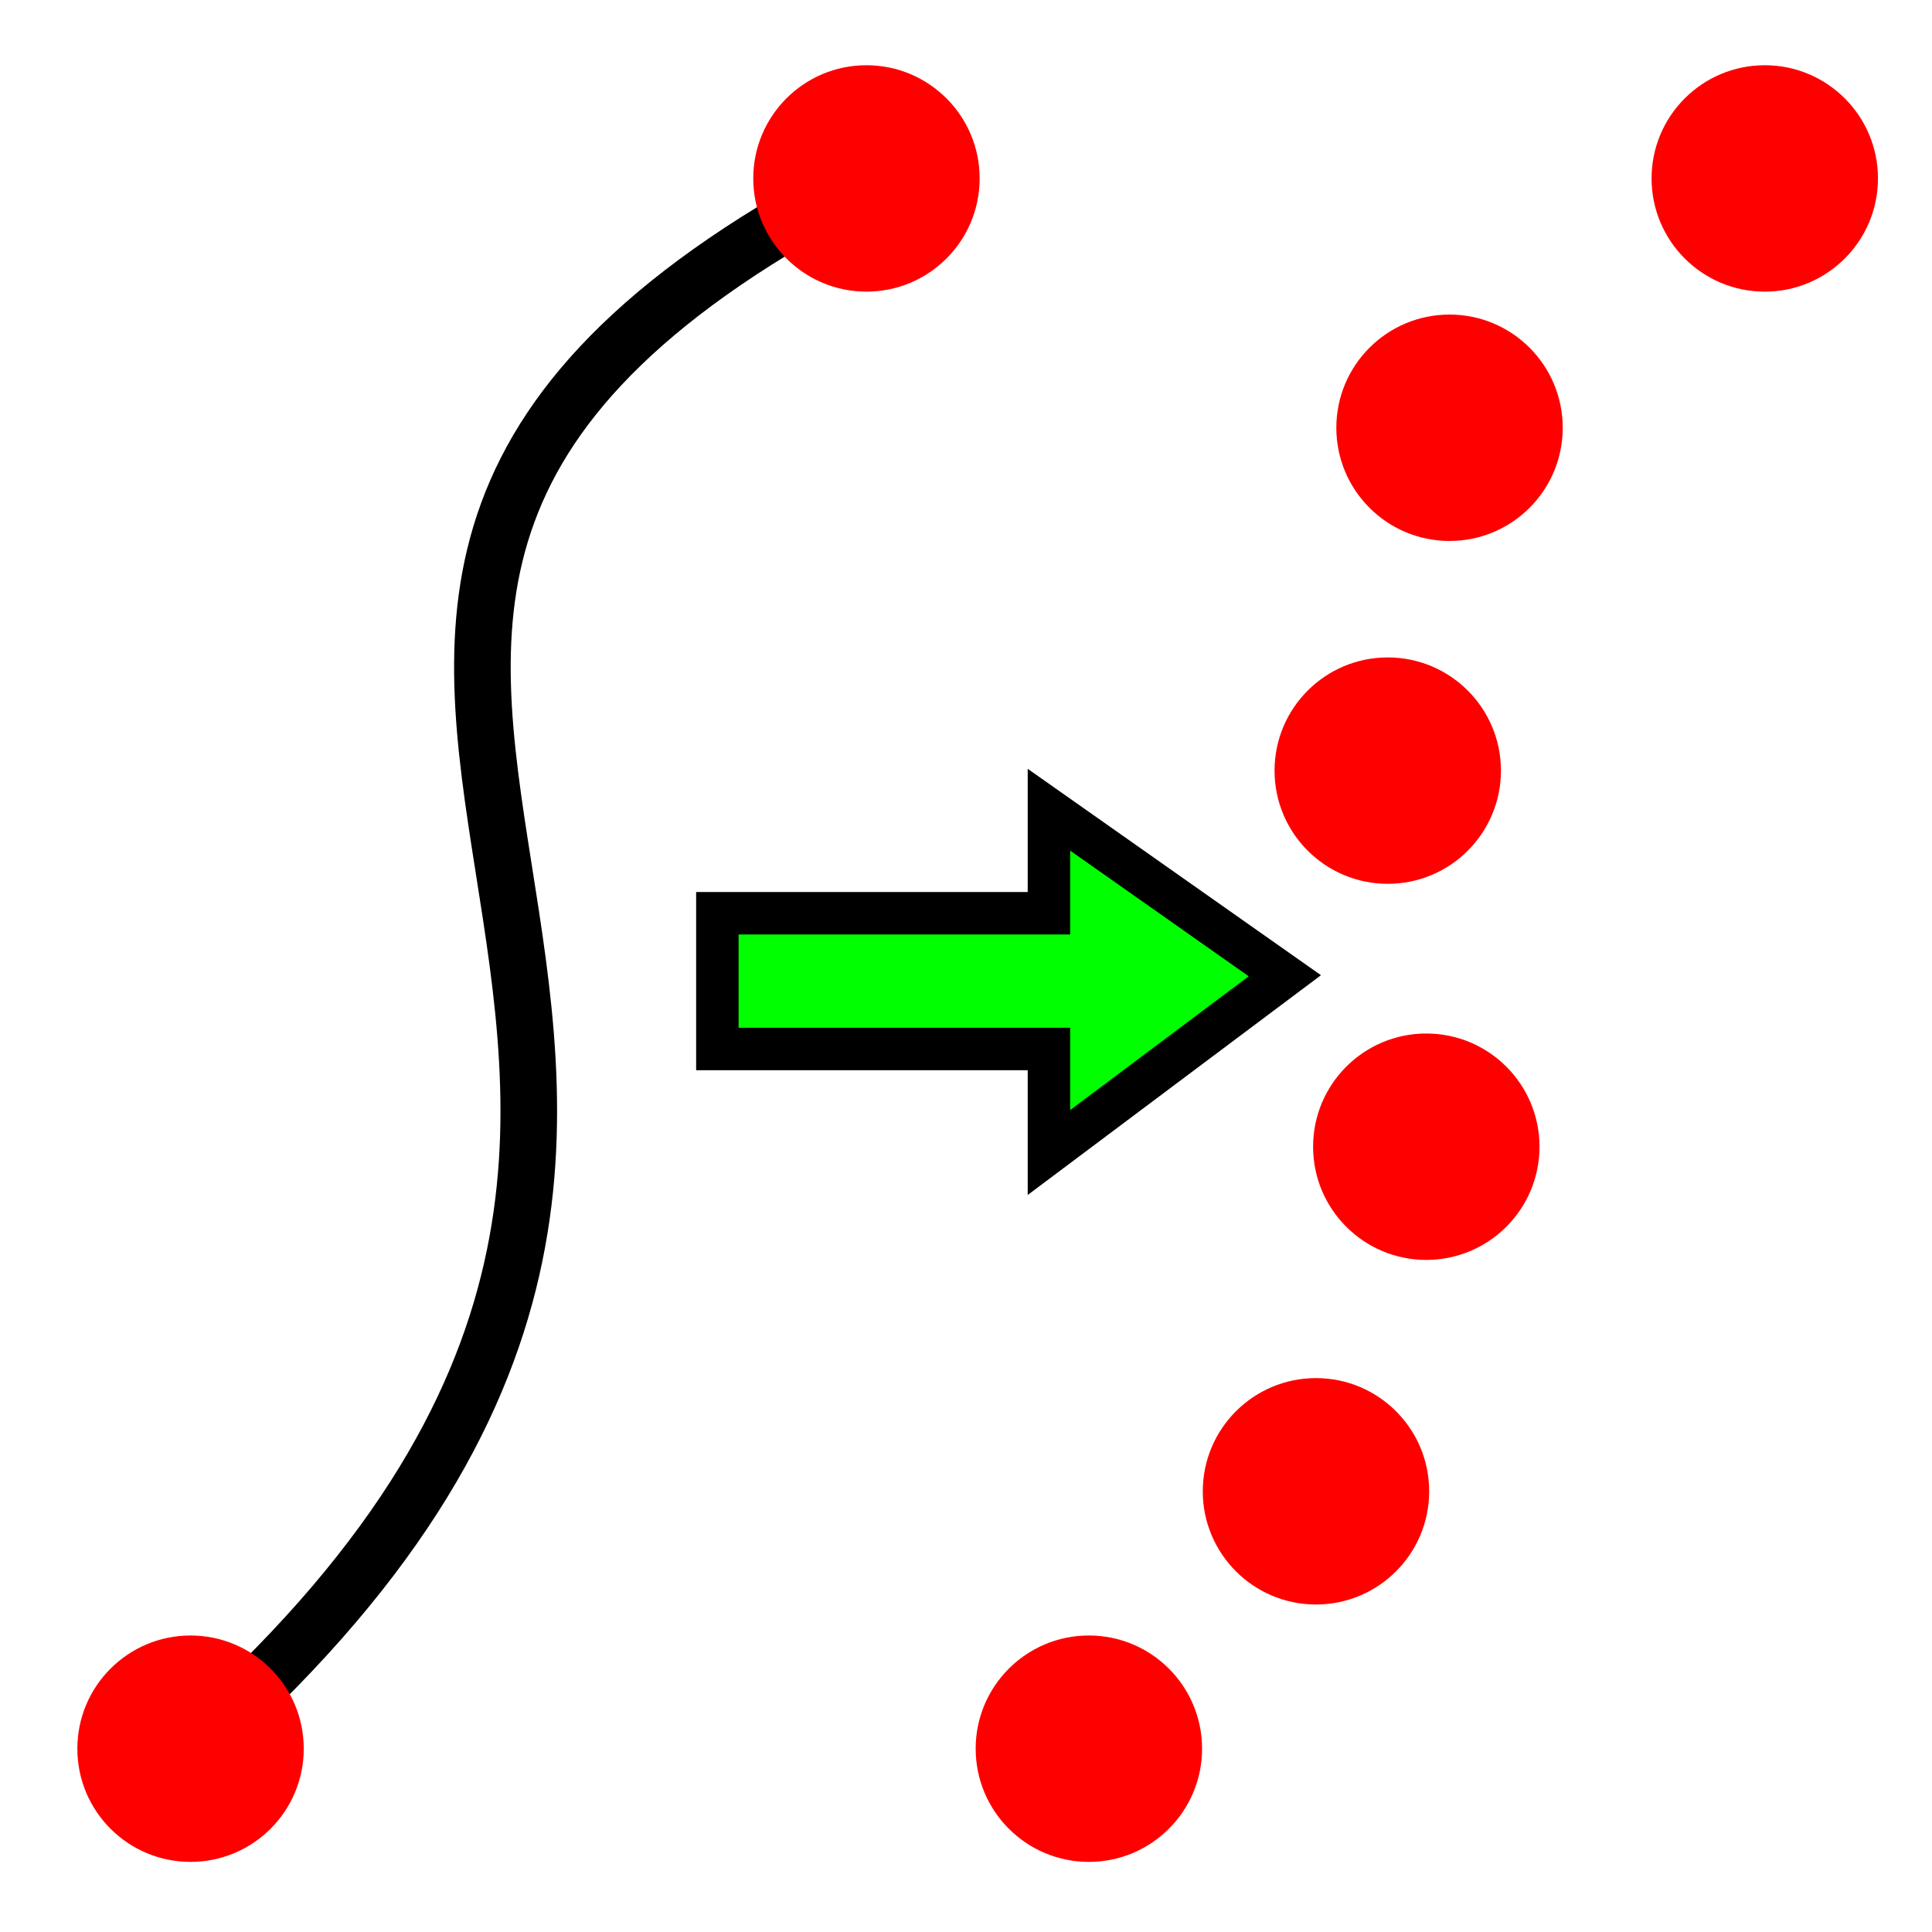
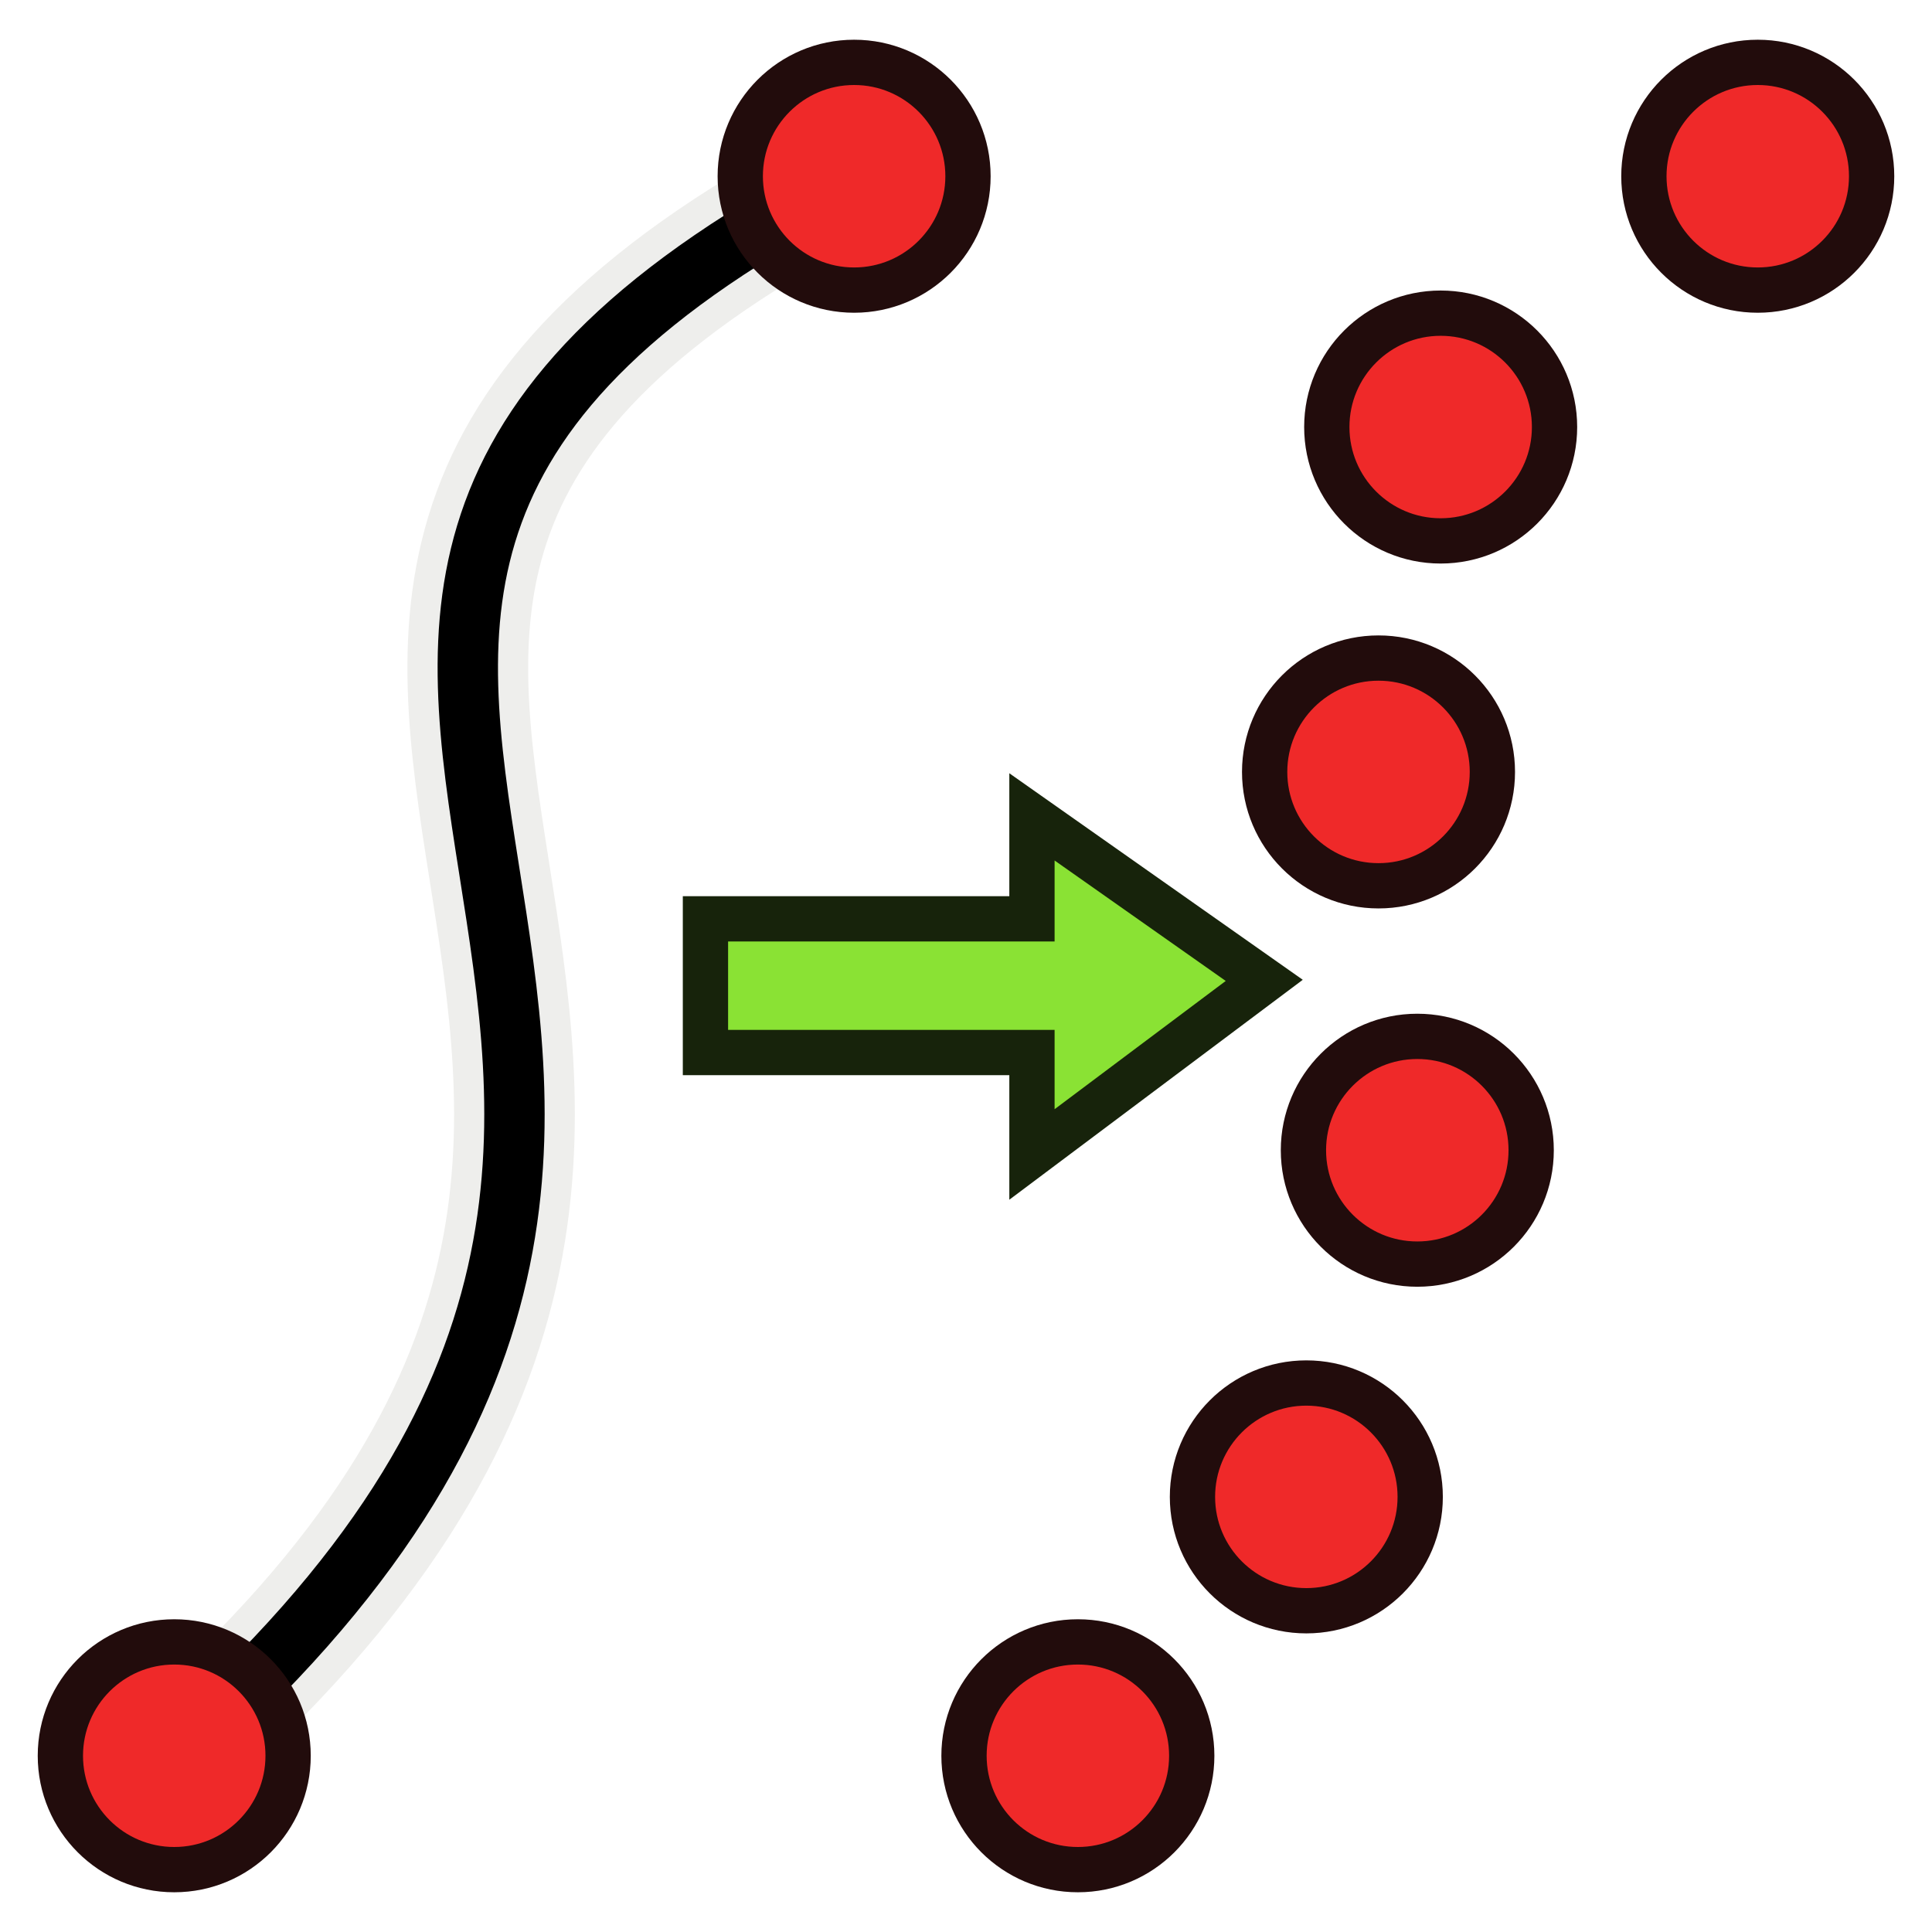
- <svg xmlns="http://www.w3.org/2000/svg" width="68.267" height="68.267" id="svg2963" version="1.1">
-   <defs id="defs2965">
-     <linearGradient id="linearGradient3354">
-       <stop style="stop-color:#2157c7;stop-opacity:1;" offset="0" id="stop3356" />
-       <stop style="stop-color:#6daaff;stop-opacity:1;" offset="1" id="stop3358" />
+ <svg xmlns="http://www.w3.org/2000/svg" width="64" height="64" id="svg2869" version="1.1" viewBox="0 0 64 64">
+   <defs id="defs2871">
+     <linearGradient id="linearGradient5">
+       <stop style="stop-color:#ef2929;stop-opacity:1;" offset="0" id="stop19" />
+       <stop style="stop-color:#ef2929;stop-opacity:0;" offset="1" id="stop20" />
+     </linearGradient>
+     <linearGradient id="swatch18">
+       <stop style="stop-color:#ef2929;stop-opacity:1;" offset="0" id="stop18" />
+     </linearGradient>
+     <linearGradient id="swatch15">
+       <stop style="stop-color:#3d0000;stop-opacity:1;" offset="0" id="stop15" />
+     </linearGradient>
+     <linearGradient id="linearGradient5-1">
+       <stop style="stop-color:#ef2929;stop-opacity:1;" offset="0" id="stop5" />
+       <stop style="stop-color:#ef2929;stop-opacity:0;" offset="1" id="stop6" />
+     </linearGradient>
+     <linearGradient id="linearGradient3836-9">
+       <stop style="stop-color:#a40000;stop-opacity:1" offset="0" id="stop3838-8" />
+       <stop style="stop-color:#ef2929;stop-opacity:1" offset="1" id="stop3840-1" />
    </linearGradient>
  </defs>
-   <g id="layer1">
-     <path style="fill:none;fill-rule:evenodd;stroke:#000000;stroke-width:2;stroke-linecap:butt;stroke-linejoin:miter;stroke-opacity:1" d="M 6.733,61.79 C 34.986,36.958 0,22.025 30.616,6.305" id="path828" />
-     <circle r="4" cy="61.79" cx="6.733" id="circle75" style="opacity:1;fill:#ff0000;fill-opacity:1;stroke:none;stroke-width:2;stroke-linejoin:round;stroke-miterlimit:4;stroke-dasharray:none" />
-     <circle style="opacity:1;fill:#ff0000;fill-opacity:1;stroke:none;stroke-width:2;stroke-linejoin:round;stroke-miterlimit:4;stroke-dasharray:none" id="circle80" cx="46.5" cy="52.695" r="4" />
-     <circle style="opacity:1;fill:#ff0000;fill-opacity:1;stroke:none;stroke-width:2;stroke-linejoin:round;stroke-miterlimit:4;stroke-dasharray:none" id="circle82" cx="50.398" cy="40.519" r="4" />
-     <circle style="opacity:1;fill:#ff0000;fill-opacity:1;stroke:none;stroke-width:2;stroke-linejoin:round;stroke-miterlimit:4;stroke-dasharray:none" id="circle84" cx="49.036" cy="27.23" r="4" />
-     <circle r="4" cy="15.115" cx="51.219" id="circle77" style="opacity:1;fill:#ff0000;fill-opacity:1;stroke:none;stroke-width:2;stroke-linejoin:round;stroke-miterlimit:4;stroke-dasharray:none" />
-     <circle style="opacity:1;fill:#ff0000;fill-opacity:1;stroke:none;stroke-width:2;stroke-linejoin:round;stroke-miterlimit:4;stroke-dasharray:none" id="path830" cx="30.616" cy="6.305" r="4" />
-     <circle style="opacity:1;fill:#ff0000;fill-opacity:1;stroke:none;stroke-width:2;stroke-linejoin:round;stroke-miterlimit:4;stroke-dasharray:none" id="circle83" cx="38.475" cy="61.79" r="4" />
-     <circle r="4" cy="6.305" cx="62.358" id="circle89" style="opacity:1;fill:#ff0000;fill-opacity:1;stroke:none;stroke-width:2;stroke-linejoin:round;stroke-miterlimit:4;stroke-dasharray:none" />
-     <path style="fill:#00ff00;stroke:#000000;stroke-width:1.5;stroke-linecap:butt;stroke-linejoin:miter;stroke-opacity:1" d="m 25.348,32.27 h 11.716 v -3.659 l 8.336,5.867 -8.336,6.247 V 37.067 H 25.348 Z" id="path66" />
+   <g id="layer3" style="display:inline">
+     <path style="fill:none;fill-rule:evenodd;stroke:#eeeeec;stroke-width:4;stroke-linecap:round;stroke-linejoin:round;stroke-opacity:1;stroke-dasharray:none" d="M 5.772,58.162 C 32.415,34.744 -0.578,20.663 28.294,5.838" id="path1" />
+     <path style="fill:#8ae234;stroke:#17230b;stroke-width:1.5;stroke-linecap:butt;stroke-linejoin:miter;stroke-opacity:1;stroke-dasharray:none" d="m 23.369,30.438 h 10.816 v -3.378 l 7.695,5.416 -7.695,5.767 V 34.866 H 23.369 Z" id="path66" />
+     <path style="fill:none;fill-rule:evenodd;stroke:#000000;stroke-width:2;stroke-linecap:butt;stroke-linejoin:miter;stroke-opacity:1" d="M 5.772,58.162 C 32.415,34.744 -0.578,20.663 28.294,5.838" id="path828-1" />
+     <circle r="3.772" cy="58.162" cx="5.772" id="circle75-0" style="fill:#ef2929;fill-opacity:1;stroke:#220c0c;stroke-width:1.5;stroke-linejoin:round;stroke-miterlimit:4;stroke-dasharray:none;stroke-opacity:1" />
+     <circle style="fill:#ef2929;fill-opacity:1;stroke:#220c0c;stroke-width:1.5;stroke-linejoin:round;stroke-miterlimit:4;stroke-dasharray:none;stroke-opacity:1" id="circle80-8" cx="43.274" cy="49.586" r="3.772" />
+     <circle style="fill:#ef2929;fill-opacity:1;stroke:#220c0c;stroke-width:1.5;stroke-linejoin:round;stroke-miterlimit:4;stroke-dasharray:none;stroke-opacity:1" id="circle82-8" cx="46.95" cy="38.103" r="3.772" />
+     <circle style="fill:#ef2929;fill-opacity:1;stroke:#220c0c;stroke-width:1.5;stroke-linejoin:round;stroke-miterlimit:4;stroke-dasharray:none;stroke-opacity:1" id="circle84-0" cx="45.665" cy="25.571" r="3.772" />
+     <circle r="3.772" cy="14.146" cx="47.724" id="circle77-2" style="fill:#ef2929;fill-opacity:1;stroke:#220c0c;stroke-width:1.5;stroke-linejoin:round;stroke-miterlimit:4;stroke-dasharray:none;stroke-opacity:1" />
+     <circle style="fill:#ef2929;fill-opacity:1;stroke:#220c0c;stroke-width:1.5;stroke-linejoin:round;stroke-miterlimit:4;stroke-dasharray:none;stroke-opacity:1" id="path830-0" cx="28.294" cy="5.838" r="3.772" />
+     <circle style="fill:#ef2929;fill-opacity:1;stroke:#220c0c;stroke-width:1.5;stroke-linejoin:round;stroke-miterlimit:4;stroke-dasharray:none;stroke-opacity:1" id="circle83-6" cx="35.706" cy="58.162" r="3.772" />
+     <circle r="3.772" cy="5.838" cx="58.228" id="circle89-1" style="fill:#ef2929;fill-opacity:1;stroke:#220c0c;stroke-width:1.5;stroke-linejoin:round;stroke-miterlimit:4;stroke-dasharray:none;stroke-opacity:1" />
  </g>
</svg>
